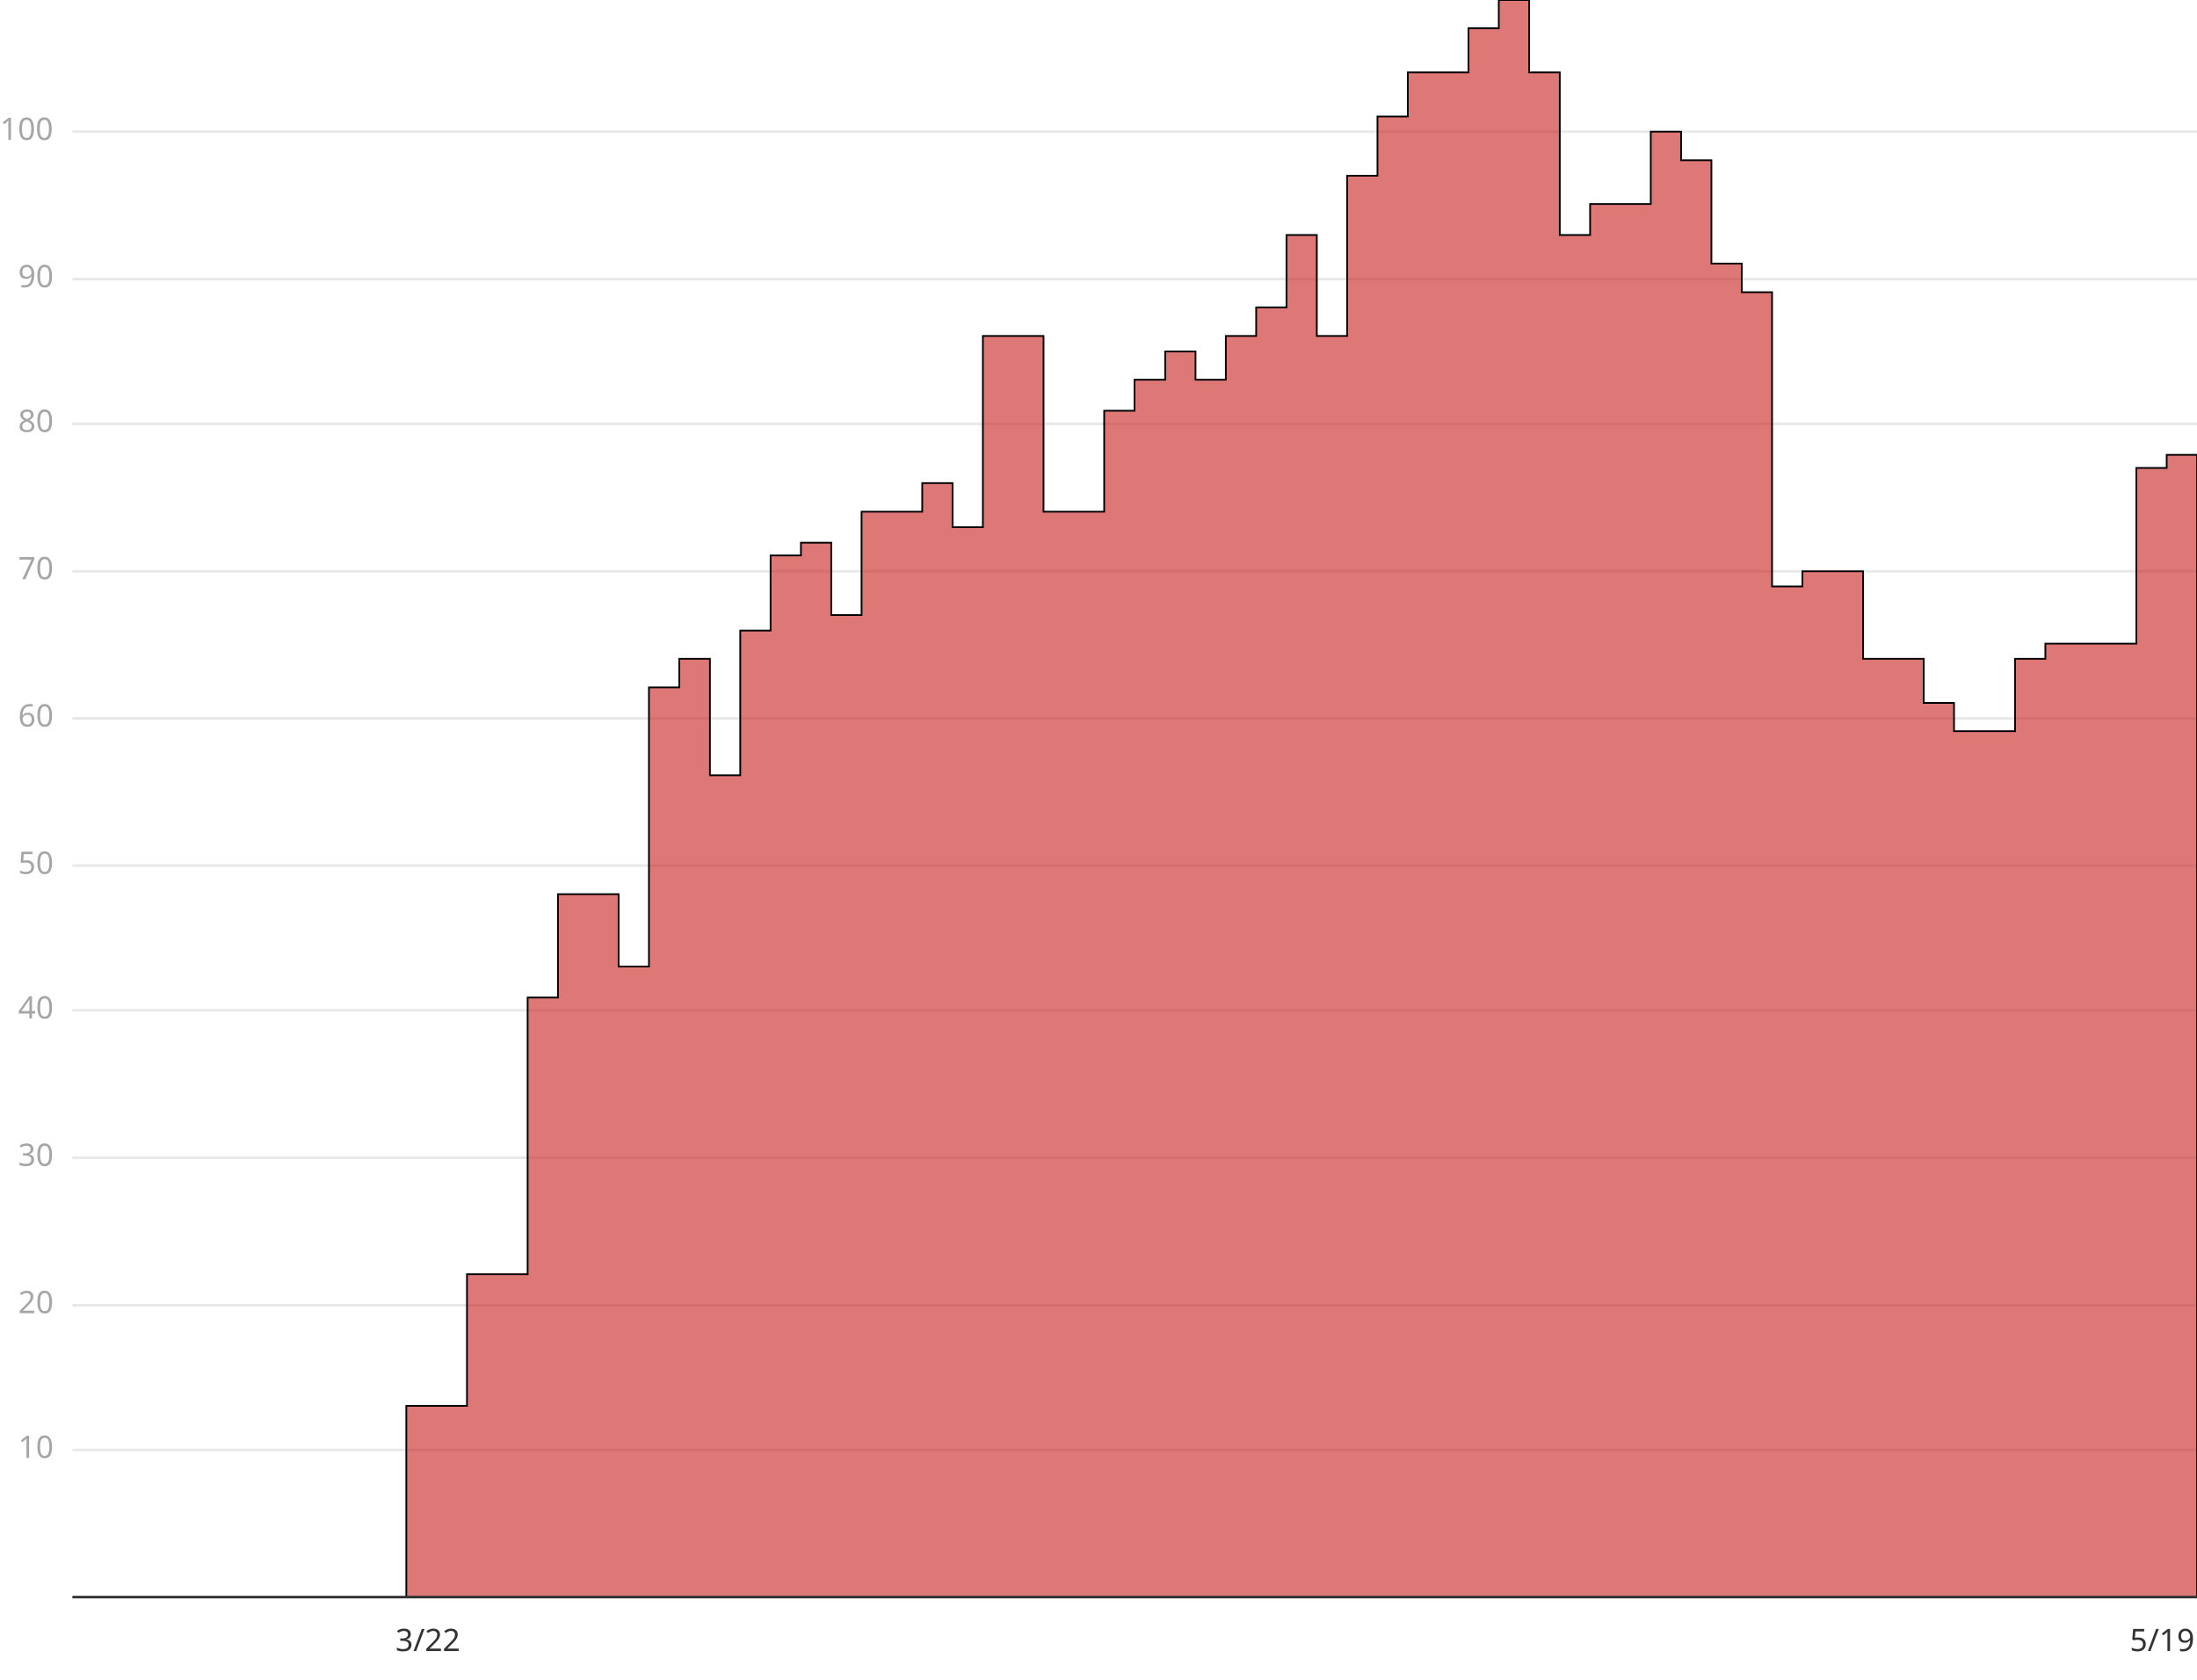
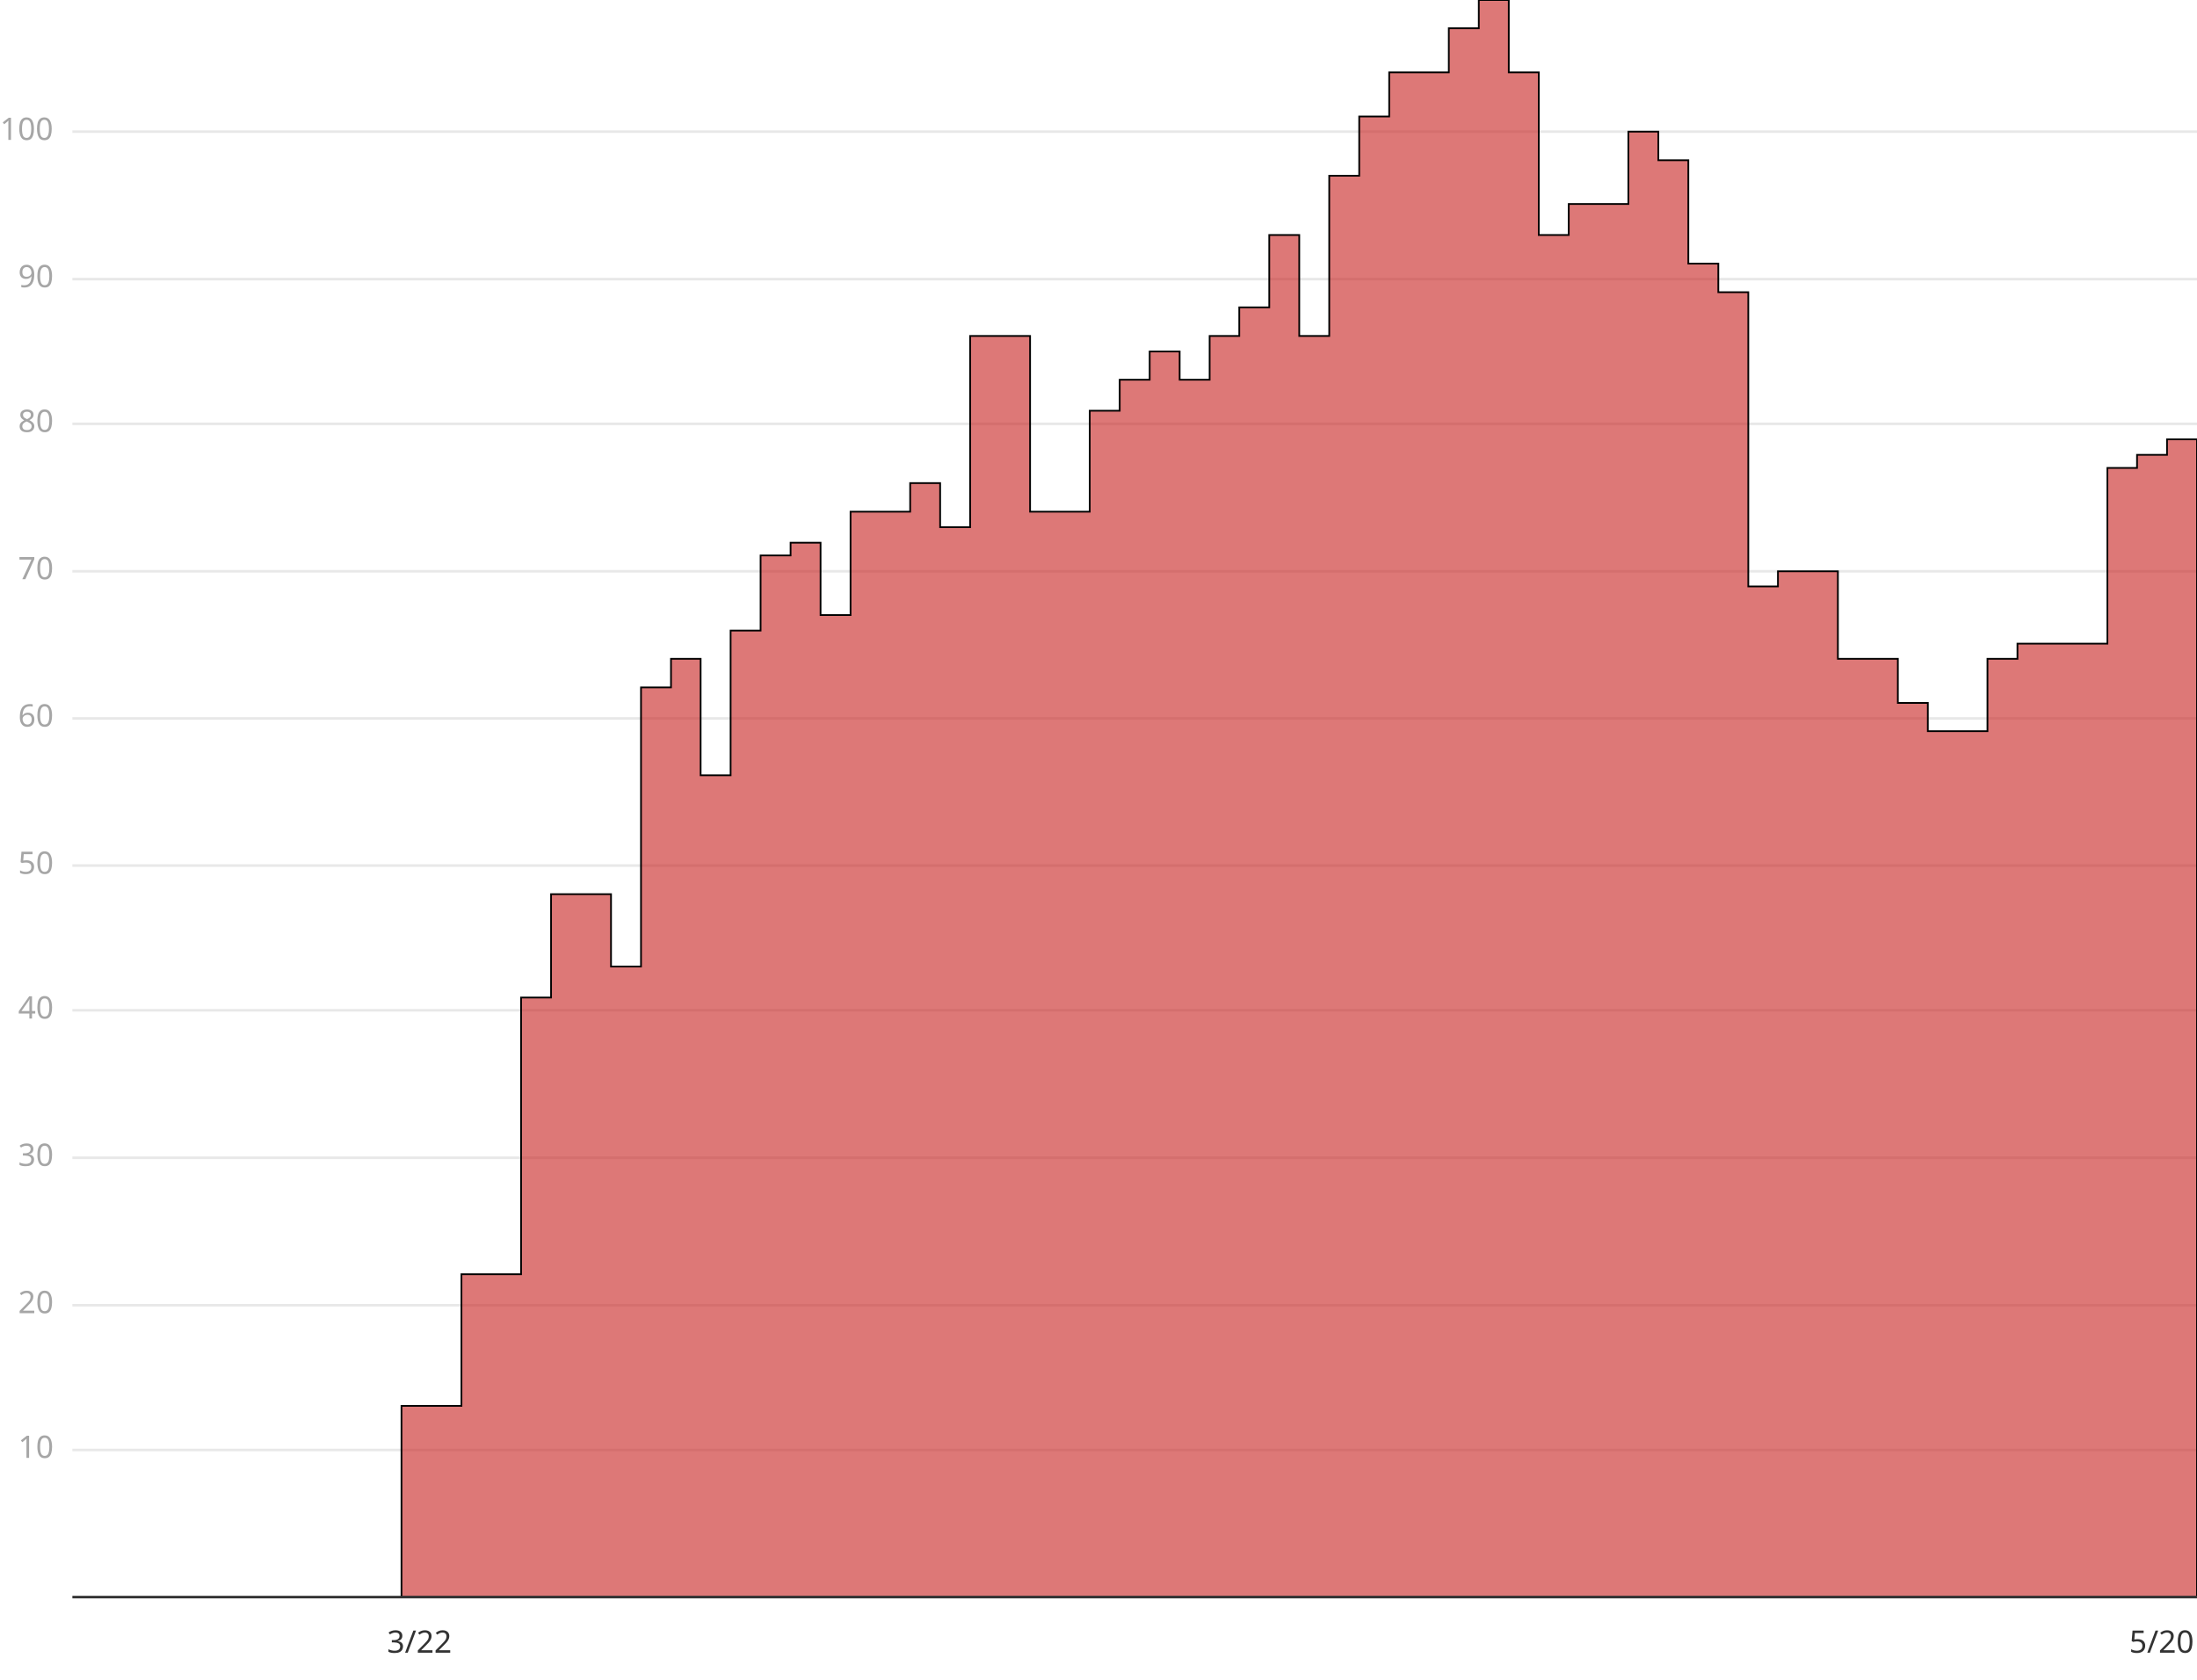
<svg xmlns="http://www.w3.org/2000/svg" xmlns:xlink="http://www.w3.org/1999/xlink" version="1.1" id="Layer_1" x="0px" y="0px" viewBox="0 0 637.5 487.5" style="enable-background:new 0 0 637.5 487.5;" xml:space="preserve">
  <style type="text/css">
	.st0{clip-path:url(#SVGID_2_);}
	.st1{clip-path:url(#SVGID_4_);fill:none;stroke:#E8E8E8;stroke-width:0.75;stroke-miterlimit:10;}
	.st2{clip-path:url(#SVGID_4_);fill:#C71E1D;}
	.st3{clip-path:url(#SVGID_4_);fill:#C71E1D;fill-opacity:0.6;stroke:#000000;stroke-width:0.5;stroke-miterlimit:10;}
	.st4{clip-path:url(#SVGID_4_);fill:none;stroke:#333333;stroke-width:0.75;stroke-miterlimit:10;}
	.st5{fill:#A6A6A6;}
	.st6{font-family:'Roboto-Regular';}
	.st7{font-size:9px;}
	.st8{fill:#333333;}
</style>
  <g>
    <defs>
      <rect id="SVGID_1_" width="637.5" height="487.5" />
    </defs>
    <clipPath id="SVGID_2_">
      <use xlink:href="#SVGID_1_" style="overflow:visible;" />
    </clipPath>
    <g class="st0">
      <defs>
-         <rect id="SVGID_3_" width="637.5" height="483" />
+         <polyline id="SVGID_3_" points="0,483 0,0 637.5,0 637.5,483    " />
      </defs>
      <clipPath id="SVGID_4_">
        <use xlink:href="#SVGID_3_" style="overflow:visible;" />
      </clipPath>
      <line class="st1" x1="21" y1="38.2" x2="637.5" y2="38.2" />
      <line class="st1" x1="21" y1="81" x2="637.5" y2="81" />
      <line class="st1" x1="21" y1="123" x2="637.5" y2="123" />
      <line class="st1" x1="21" y1="165.8" x2="637.5" y2="165.8" />
      <line class="st1" x1="21" y1="208.5" x2="637.5" y2="208.5" />
      <line class="st1" x1="21" y1="251.2" x2="637.5" y2="251.2" />
      <line class="st1" x1="21" y1="293.2" x2="637.5" y2="293.2" />
      <line class="st1" x1="21" y1="336" x2="637.5" y2="336" />
      <line class="st1" x1="21" y1="378.8" x2="637.5" y2="378.8" />
      <line class="st1" x1="21" y1="420.8" x2="637.5" y2="420.8" />
-       <path class="st2" d="M21,463.5h8.8H21z" />
-       <path class="st2" d="M29.8,463.5h8.8H29.8z" />
-       <path class="st2" d="M38.6,463.5h8.8H38.6z" />
-       <path class="st2" d="M47.4,463.5h8.8H47.4z" />
-       <path class="st2" d="M56.2,463.5H65H56.2z" />
-       <path class="st2" d="M65,463.5h8.8H65z" />
-       <path class="st2" d="M73.8,463.5h8.8H73.8z" />
-       <path class="st2" d="M82.7,463.5h8.8H82.7z" />
-       <path class="st2" d="M91.5,463.5h8.8H91.5z" />
-       <path class="st2" d="M100.3,463.5h8.8H100.3z" />
-       <path class="st2" d="M109.1,463.5h8.8H109.1z" />
-       <polygon class="st3" points="628.7,132 628.7,135.8 619.9,135.8 619.9,186.8 611.1,186.8 611.1,186.8 602.3,186.8 602.3,186.8     593.5,186.8 593.5,191.2 584.7,191.2 584.7,212.2 575.9,212.2 575.8,212.2 567,212.2 567,204 558.2,204 558.2,191.2 549.4,191.2     540.6,191.2 540.6,165.8 531.8,165.8 531.8,165.8 523,165.8 523,170.2 514.2,170.2 514.2,84.8 505.4,84.8 505.4,76.5 496.6,76.5     496.6,46.5 487.8,46.5 487.8,38.2 479,38.2 479,59.2 470.2,59.2 461.4,59.2 461.4,68.2 452.6,68.2 452.6,21 443.7,21 443.7,0     434.9,0 434.9,8.2 426.1,8.2 426.1,21 417.3,21 408.5,21 408.5,33.8 399.7,33.8 399.7,51 390.9,51 390.9,97.5 382.1,97.5     382.1,68.2 373.3,68.2 373.3,89.2 364.5,89.2 364.5,97.5 355.7,97.5 355.7,110.2 346.9,110.2 346.9,102 338.1,102 338.1,110.2     329.2,110.2 329.2,119.2 320.4,119.2 320.4,148.5 311.6,148.5 302.8,148.5 302.8,97.5 294,97.5 294,97.5 285.2,97.5 285.2,153     276.4,153 276.4,140.2 267.6,140.2 267.6,148.5 258.8,148.5 258.8,148.5 250,148.5 250,178.5 241.2,178.5 241.2,157.5     232.4,157.5 232.4,161.2 223.6,161.2 223.6,183 214.8,183 214.8,225 206,225 206,191.2 197.1,191.2 197.1,199.5 188.3,199.5     188.3,280.5 179.5,280.5 179.5,259.5 170.7,259.5 170.7,259.5 161.9,259.5 161.9,289.5 153.1,289.5 153.1,369.8 144.3,369.8     144.3,369.8 135.5,369.8 135.5,408 126.7,408 117.9,408 117.9,463.5 126.7,463.5 135.5,463.5 135.5,463.5 144.3,463.5     144.3,463.5 153.1,463.5 161.9,463.5 170.7,463.5 170.7,463.5 179.5,463.5 179.5,463.5 188.3,463.5 188.3,463.5 197.1,463.5     206,463.5 214.8,463.5 214.8,463.5 223.6,463.5 223.6,463.5 232.4,463.5 241.2,463.5 250,463.5 250,463.5 258.8,463.5     258.8,463.5 267.6,463.5 276.4,463.5 285.2,463.5 294,463.5 294,463.5 302.8,463.5 311.6,463.5 320.4,463.5 329.2,463.5     329.3,463.5 338.1,463.5 338.1,463.5 346.9,463.5 355.7,463.5 364.5,463.5 373.3,463.5 373.3,463.5 382.1,463.5 390.9,463.5     399.7,463.5 408.5,463.5 408.5,463.5 417.3,463.5 426.1,463.5 434.9,463.5 443.7,463.5 452.5,463.5 452.6,463.5 461.4,463.5     470.2,463.5 479,463.5 487.8,463.5 487.8,463.5 496.6,463.5 505.4,463.5 514.2,463.5 523,463.5 523,463.5 531.8,463.5     531.8,463.5 540.6,463.5 540.6,463.5 549.4,463.5 558.2,463.5 558.2,463.5 567,463.5 567,463.5 575.8,463.5 575.9,463.5     584.7,463.5 593.5,463.5 593.5,463.5 602.3,463.5 602.3,463.5 611.1,463.5 611.1,463.5 619.9,463.5 628.7,463.5 628.7,463.5     637.5,463.5 637.5,132   " />
+       <path class="st2" d="M21,463.5h8.7H21z" />
+       <path class="st2" d="M29.7,463.5h8.7H29.7z" />
+       <path class="st2" d="M38.4,463.5H47H38.4z" />
+       <path class="st2" d="M47,463.5h8.7H47z" />
+       <path class="st2" d="M55.7,463.5h8.7H55.7z" />
+       <path class="st2" d="M64.4,463.5h8.7H64.4z" />
+       <path class="st2" d="M73.1,463.5h8.7H73.1z" />
+       <path class="st2" d="M81.8,463.5h8.7H81.8z" />
+       <path class="st2" d="M90.5,463.5h8.7H90.5z" />
+       <path class="st2" d="M99.1,463.5h8.7H99.1z" />
+       <path class="st2" d="M107.8,463.5h8.7H107.8z" />
+       <polygon class="st3" points="628.8,127.5 628.8,132 620.1,132 620.1,135.8 611.5,135.8 611.5,186.8 602.8,186.8 602.8,186.8     594.1,186.8 585.4,186.8 585.4,191.2 576.7,191.2 576.7,212.2 568,212.2 559.4,212.2 559.4,204 550.7,204 550.7,191.2 542,191.2     533.3,191.2 533.3,165.8 524.6,165.8 524.6,165.8 515.9,165.8 515.9,170.2 507.3,170.2 507.3,84.8 498.6,84.8 498.6,76.5     489.9,76.5 489.9,46.5 481.2,46.5 481.2,38.2 472.5,38.2 472.5,59.2 463.8,59.2 455.2,59.2 455.2,68.2 446.5,68.2 446.5,21     437.8,21 437.8,0 429.1,0 429.1,8.2 420.4,8.2 420.4,21 411.7,21 411.7,21 403.1,21 403.1,33.8 394.4,33.8 394.4,51 385.7,51     385.7,97.5 377,97.5 377,68.2 368.3,68.2 368.3,89.2 359.6,89.2 359.6,97.5 351,97.5 351,110.2 342.3,110.2 342.3,102 333.6,102     333.6,110.2 324.9,110.2 324.9,119.2 316.2,119.2 316.2,148.5 307.5,148.5 298.9,148.5 298.9,97.5 290.2,97.5 281.5,97.5     281.5,153 272.8,153 272.8,140.2 264.1,140.2 264.1,148.5 255.4,148.5 246.8,148.5 246.8,178.5 238.1,178.5 238.1,157.5     229.4,157.5 229.4,161.2 220.7,161.2 220.7,183 212,183 212,225 203.3,225 203.3,191.2 194.7,191.2 194.7,199.5 186,199.5     186,280.5 177.3,280.5 177.3,259.5 168.6,259.5 168.6,259.5 159.9,259.5 159.9,289.5 151.2,289.5 151.2,369.8 142.6,369.8     133.9,369.8 133.9,408 125.2,408 116.5,408 116.5,463.5 125.2,463.5 133.9,463.5 142.6,463.5 151.2,463.5 151.2,463.5     159.9,463.5 159.9,463.5 168.6,463.5 168.6,463.5 177.3,463.5 186,463.5 194.7,463.5 203.3,463.5 212,463.5 220.7,463.5     229.4,463.5 229.4,463.5 238.1,463.5 238.1,463.5 246.8,463.5 246.8,463.5 255.4,463.5 264.1,463.5 264.1,463.5 272.8,463.5     272.8,463.5 281.5,463.5 290.2,463.5 298.9,463.5 307.5,463.5 316.2,463.5 316.2,463.5 324.9,463.5 324.9,463.5 333.6,463.5     333.6,463.5 342.3,463.5 342.3,463.5 351,463.5 351,463.5 359.6,463.5 368.3,463.5 377,463.5 385.7,463.5 394.4,463.5     394.4,463.5 403.1,463.5 403.1,463.5 411.7,463.5 411.7,463.5 420.4,463.5 420.4,463.5 429.1,463.5 429.1,463.5 437.8,463.5     446.5,463.5 455.2,463.5 463.8,463.5 472.5,463.5 472.5,463.5 481.2,463.5 481.2,463.5 489.9,463.5 489.9,463.5 498.6,463.5     498.6,463.5 507.3,463.5 507.3,463.5 515.9,463.5 524.6,463.5 524.6,463.5 533.3,463.5 542,463.5 550.7,463.5 559.4,463.5     568,463.5 576.7,463.5 585.4,463.5 594.1,463.5 602.8,463.5 602.8,463.5 611.5,463.5 620.1,463.5 628.8,463.5 637.5,463.5     637.5,127.5   " />
      <line class="st4" x1="21" y1="463.5" x2="637.5" y2="463.5" />
    </g>
    <g class="st0">
      <text transform="matrix(1 0 0 1 5.2559 423.0996)" class="st5 st6 st7">10</text>
    </g>
    <g class="st0">
      <text transform="matrix(1 0 0 1 5.2559 381.0996)" class="st5 st6 st7">20</text>
    </g>
    <g class="st0">
      <text transform="matrix(1 0 0 1 5.2559 338.3496)" class="st5 st6 st7">30</text>
    </g>
    <g class="st0">
      <text transform="matrix(1 0 0 1 5.2559 295.5996)" class="st5 st6 st7">40</text>
    </g>
    <g class="st0">
      <text transform="matrix(1 0 0 1 5.2559 253.5996)" class="st5 st6 st7">50</text>
    </g>
    <g class="st0">
      <text transform="matrix(1 0 0 1 5.2559 210.8496)" class="st5 st6 st7">60</text>
    </g>
    <g class="st0">
      <text transform="matrix(1 0 0 1 5.2559 168.0996)" class="st5 st6 st7">70</text>
    </g>
    <g class="st0">
      <text transform="matrix(1 0 0 1 5.2559 125.3496)" class="st5 st6 st7">80</text>
    </g>
    <g class="st0">
      <text transform="matrix(1 0 0 1 5.2559 83.3496)" class="st5 st6 st7">90</text>
    </g>
    <g class="st0">
      <text transform="matrix(1 0 0 1 2.929688e-03 40.5996)" class="st5 st6 st7">100</text>
    </g>
  </g>
  <g>
-     <text transform="matrix(1 0 0 1 114.7588 479.1636)" class="st8 st6 st7">3/22</text>
+     <text transform="matrix(1 0 0 1 112.3063 479.6372)" class="st8 st6 st7">3/22</text>
  </g>
  <g>
-     <text transform="matrix(1 0 0 1 618.0003 479.1636)" class="st8 st6 st7">5/19</text>
+     <text transform="matrix(1 0 0 1 617.8285 479.6377)" class="st8 st6 st7">5/20</text>
  </g>
</svg>
